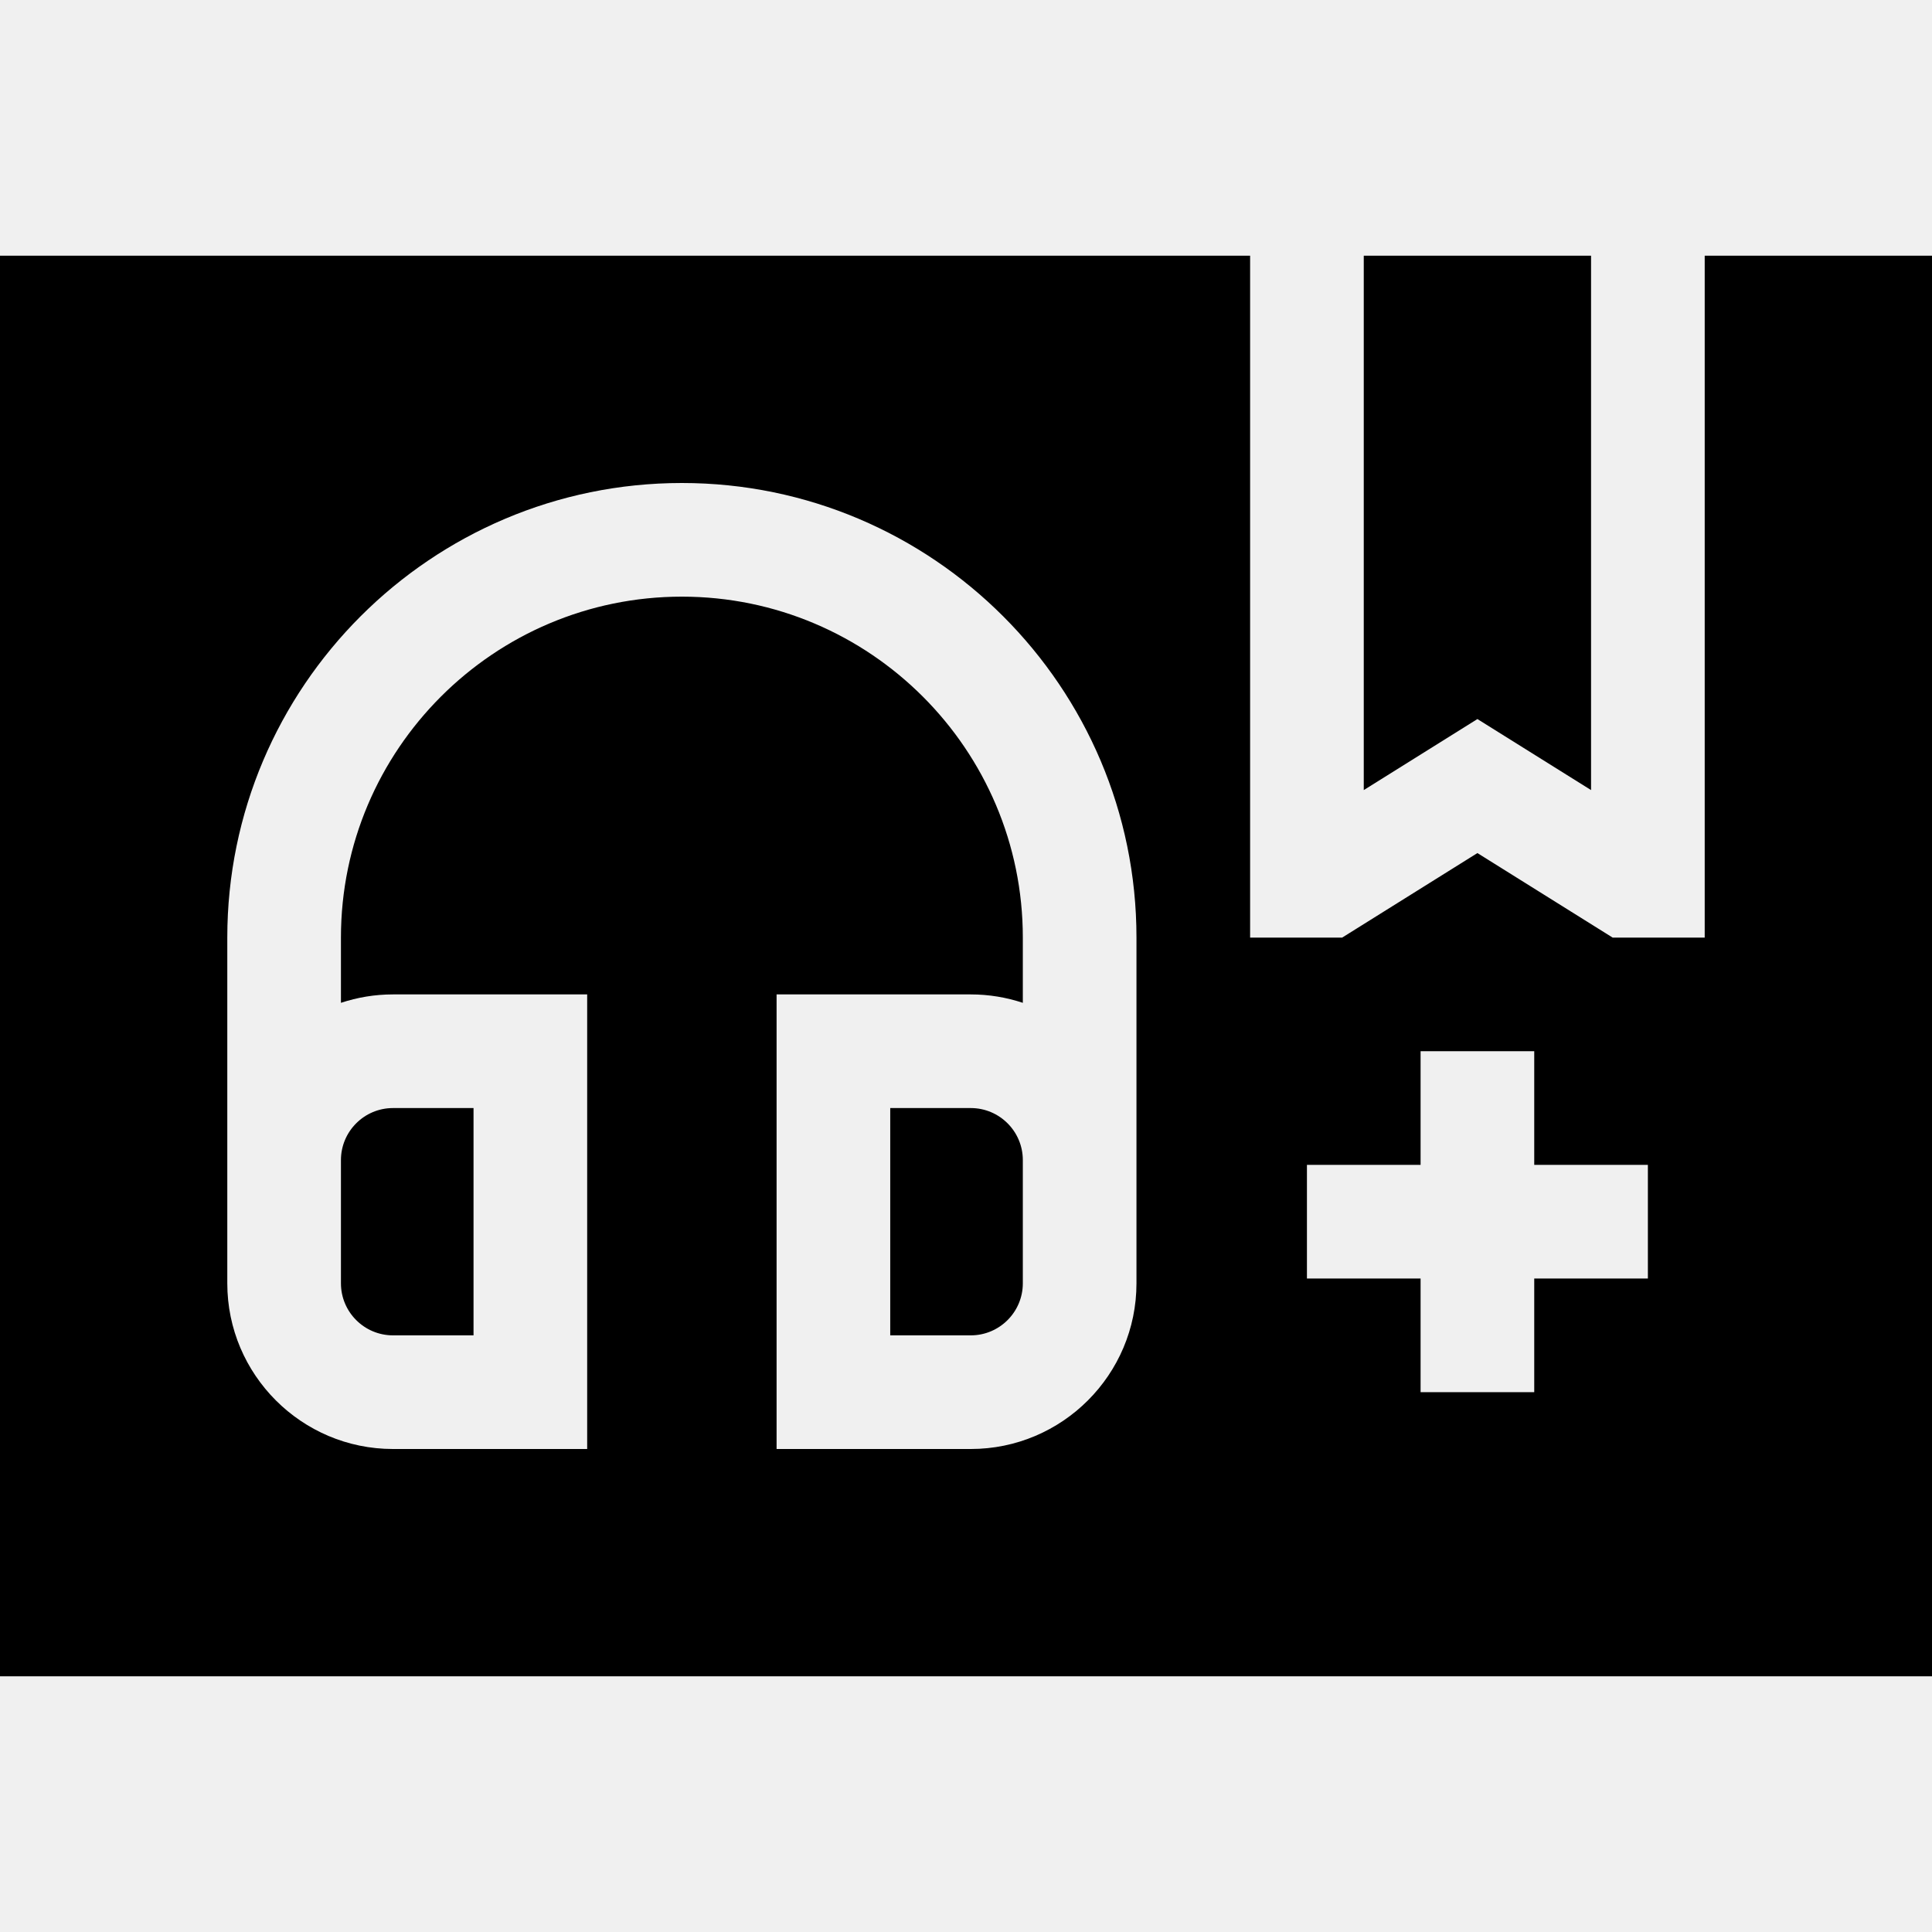
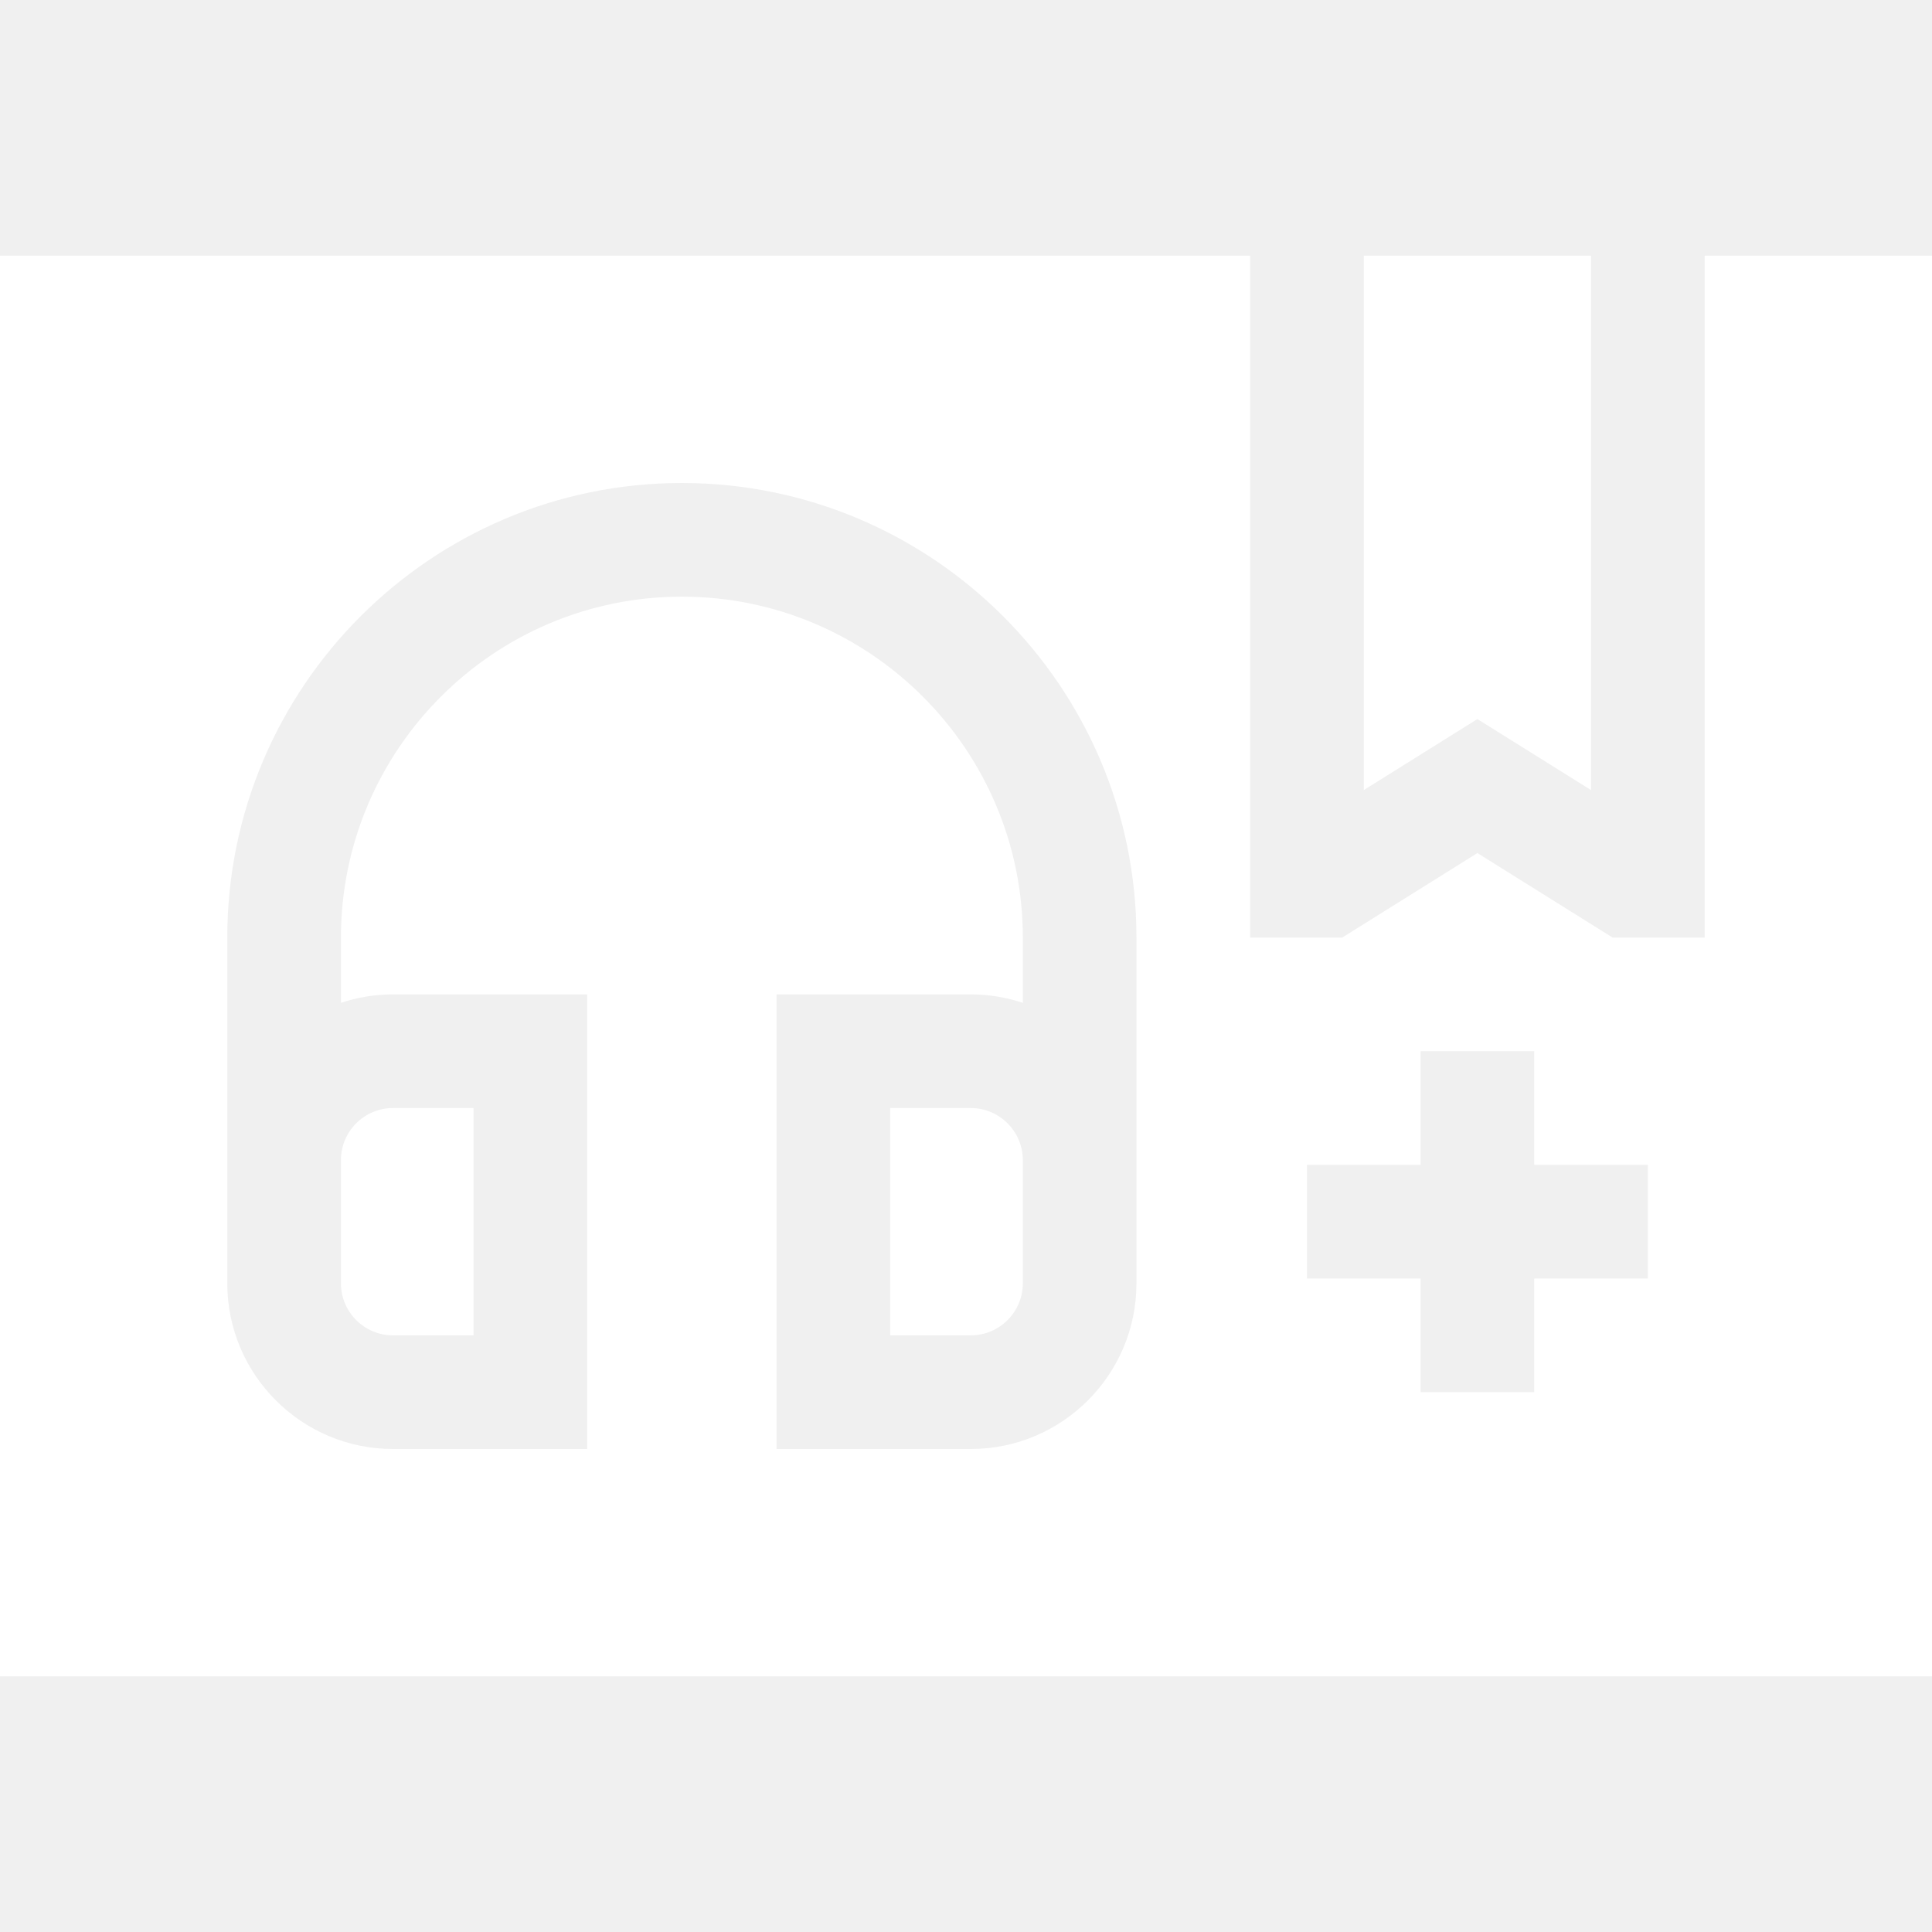
- <svg xmlns="http://www.w3.org/2000/svg" id="Capa_1" enable-background="new 0 0 510 510" height="512" viewBox="0 0 510 510" width="512">
-   <g>
-     <path d="m256.266 292.5h-21.266v60h21.266c7.573 0 13.734-6.161 13.734-13.734v-21.266-11.266c0-7.573-6.161-13.734-13.734-13.734z" />
-     <path d="m420 208.562v-141.062h-60v141.062l30-18.75z" />
-     <path d="m90 338.766c0 7.573 6.161 13.734 13.734 13.734h21.266v-60h-21.266c-7.573 0-13.734 6.161-13.734 13.734v11.266z" />
-     <path d="m450 67.5v180h-24.302l-35.698-22.312-35.698 22.312h-24.302v-180h-330v375h510v-375zm-150 271.266c0 24.115-19.619 43.734-43.734 43.734h-51.266v-120h51.266c4.797 0 9.411.788 13.734 2.221v-17.221c0-49.626-40.374-90-90-90s-90 40.374-90 90v17.221c4.322-1.434 8.937-2.221 13.734-2.221h51.266v120h-51.266c-24.115 0-43.734-19.619-43.734-43.734v-91.266c0-66.168 53.832-120 120-120s120 53.832 120 120zm135-1.266h-30v30h-30v-30h-30v-30h30v-30h30v30h30z" />
+ <svg xmlns="http://www.w3.org/2000/svg" width="52" height="52" viewBox="0 0 70 70" fill="none">
+   <g clip-path="url(#clip0)">
+     <path d="M35.174 40.147H32.255V48.382H35.174C36.213 48.382 37.059 47.537 37.059 46.497V43.578V42.032C37.059 40.993 36.213 40.147 35.174 40.147Z" fill="white" />
+     <path d="M57.647 28.626V9.265H49.412V28.626L53.529 26.053L57.647 28.626Z" fill="white" />
+     <path d="M12.353 46.497C12.353 47.537 13.198 48.382 14.238 48.382H17.157V40.147H14.238C13.198 40.147 12.353 40.993 12.353 42.032V43.578V46.497Z" fill="white" />
+     <path d="M61.765 9.265V33.971H58.429L53.529 30.908L48.63 33.971H45.294V9.265H0V60.735H70V9.265H61.765ZM41.176 46.497C41.176 49.807 38.484 52.5 35.174 52.5H28.137V36.029H35.174C35.832 36.029 36.465 36.138 37.059 36.334V33.971C37.059 27.159 31.517 21.618 24.706 21.618C17.895 21.618 12.353 27.159 12.353 33.971V36.334C12.946 36.137 13.58 36.029 14.238 36.029H21.274V52.5H14.238C10.928 52.5 8.235 49.807 8.235 46.497V33.971C8.235 24.889 15.624 17.5 24.706 17.5C33.788 17.5 41.176 24.889 41.176 33.971V46.497ZM59.706 46.324H55.588V50.441H51.471V46.324H47.353V42.206H51.471V38.088H55.588V42.206H59.706V46.324Z" fill="white" />
  </g>
+   <defs>
+     <clipPath id="clip0">
+       <rect width="70" height="70" fill="white" />
+     </clipPath>
+   </defs>
</svg>
